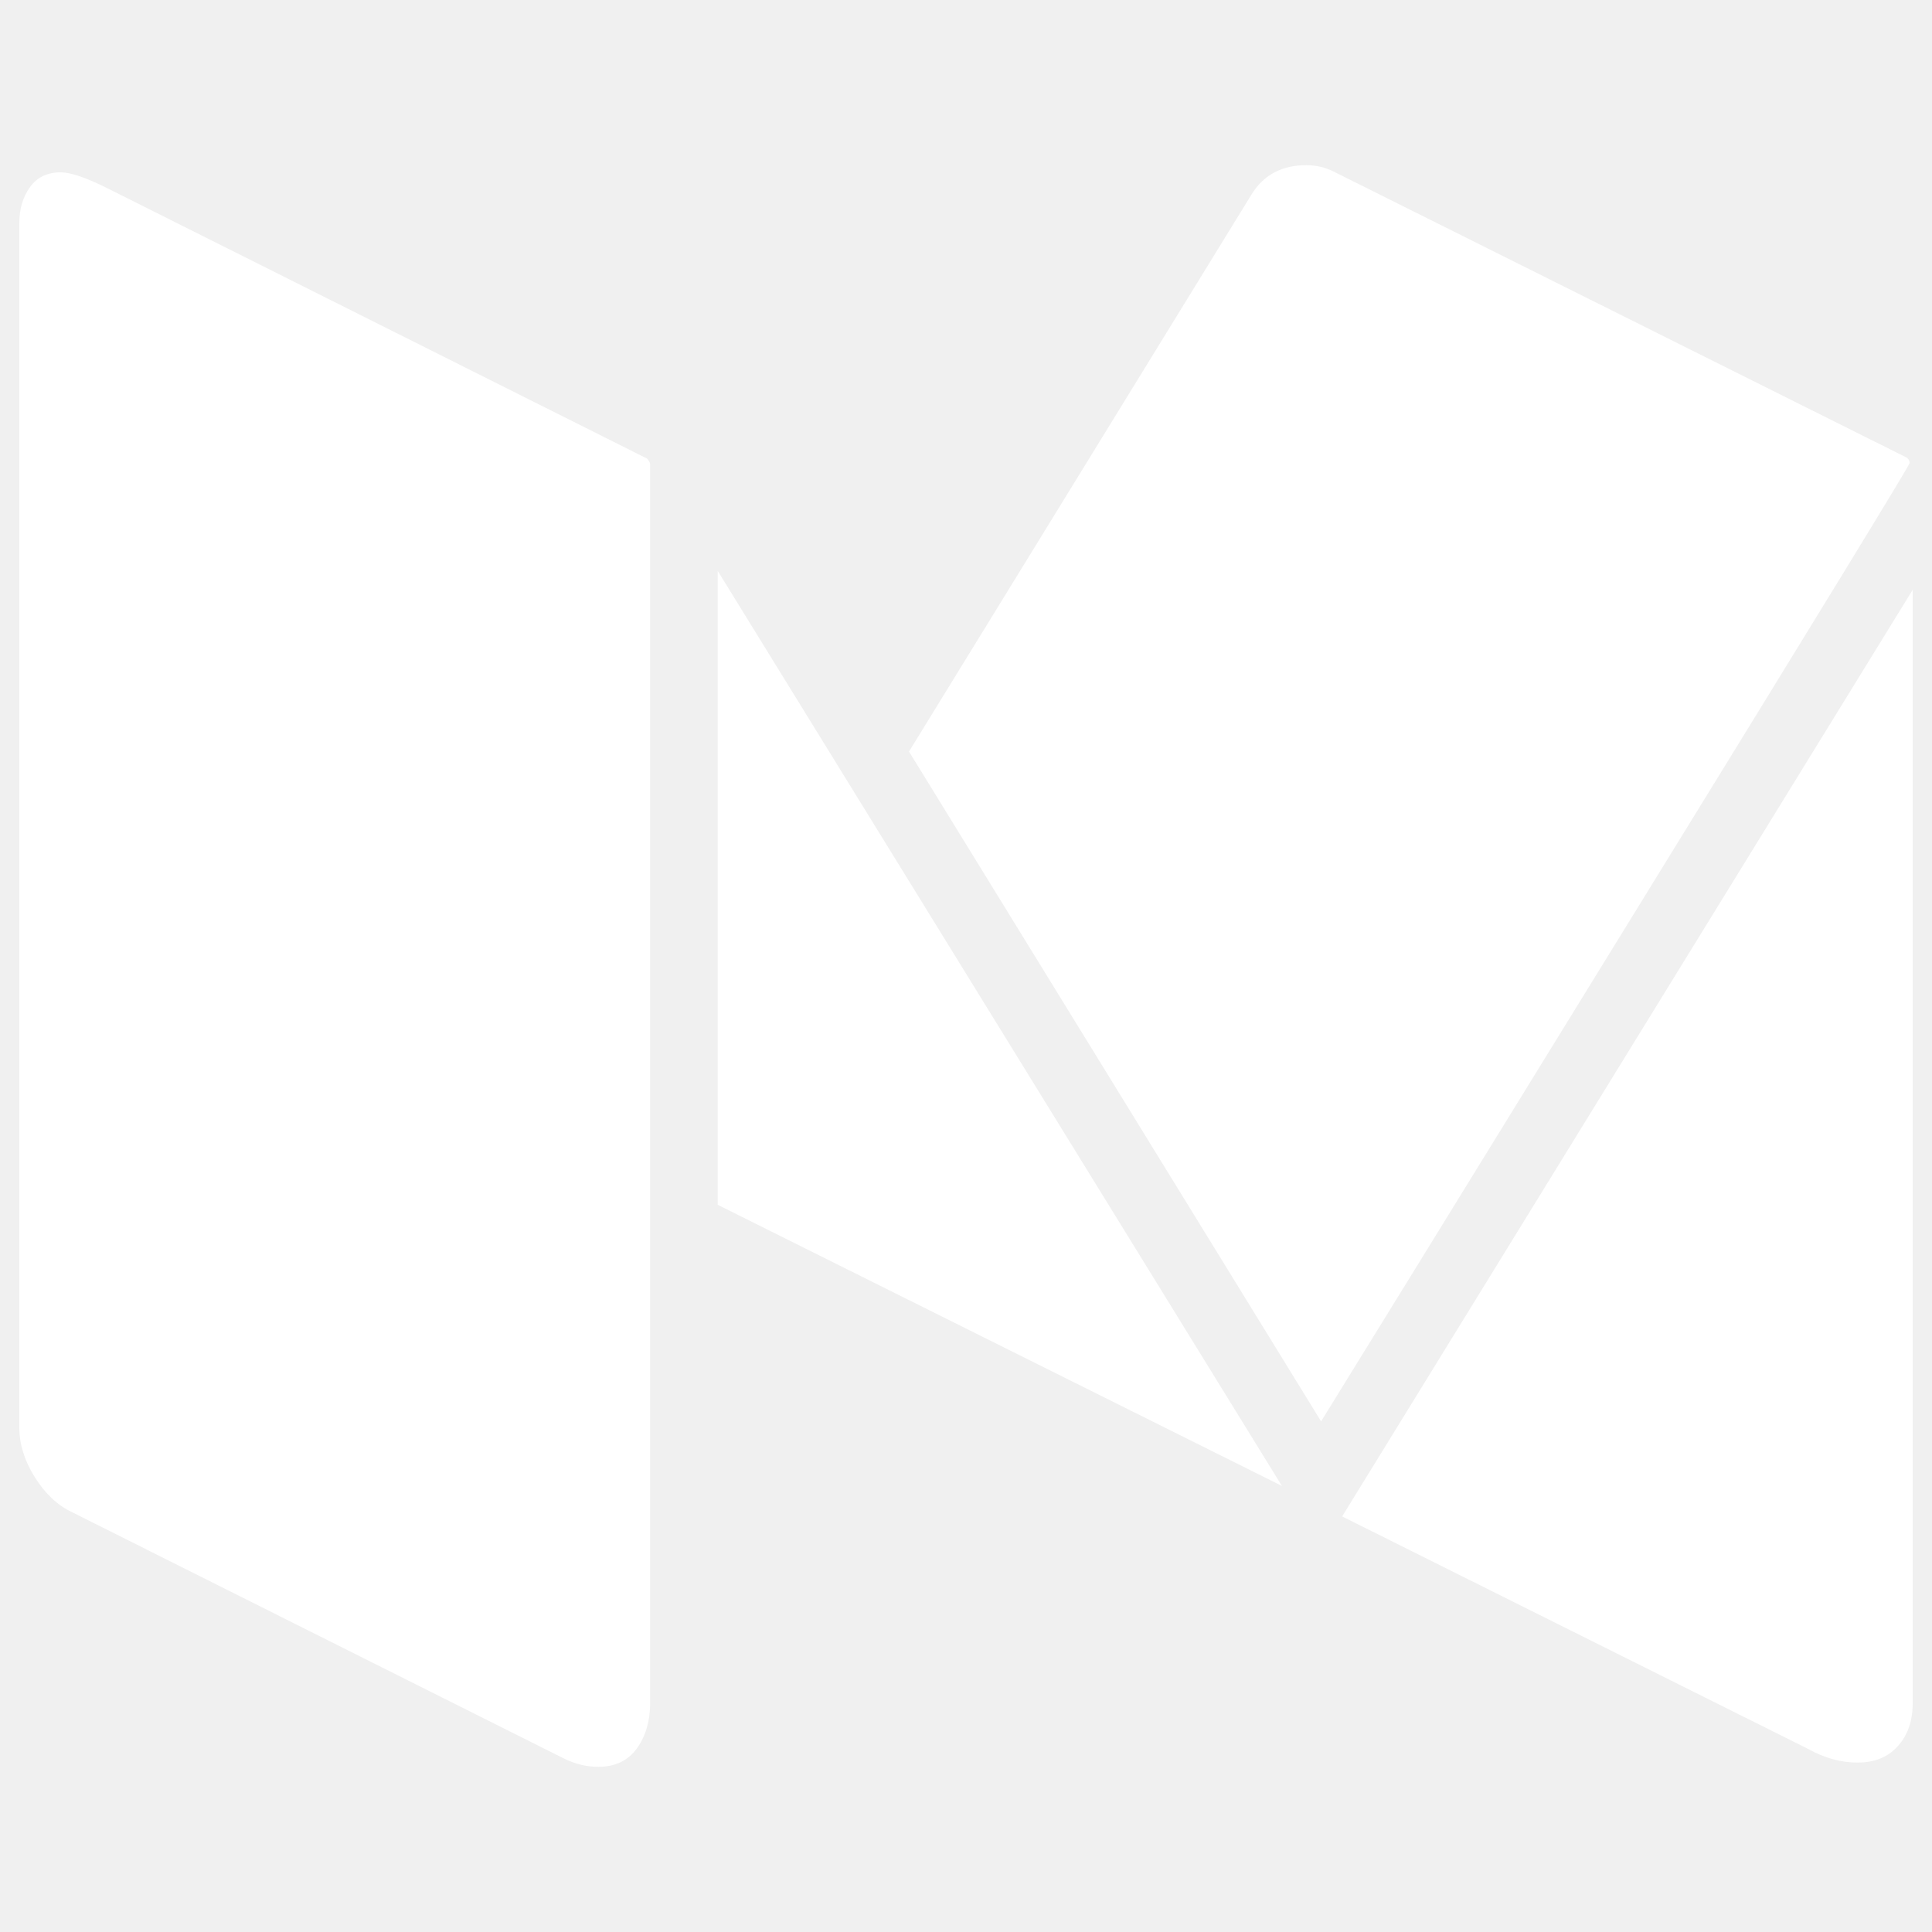
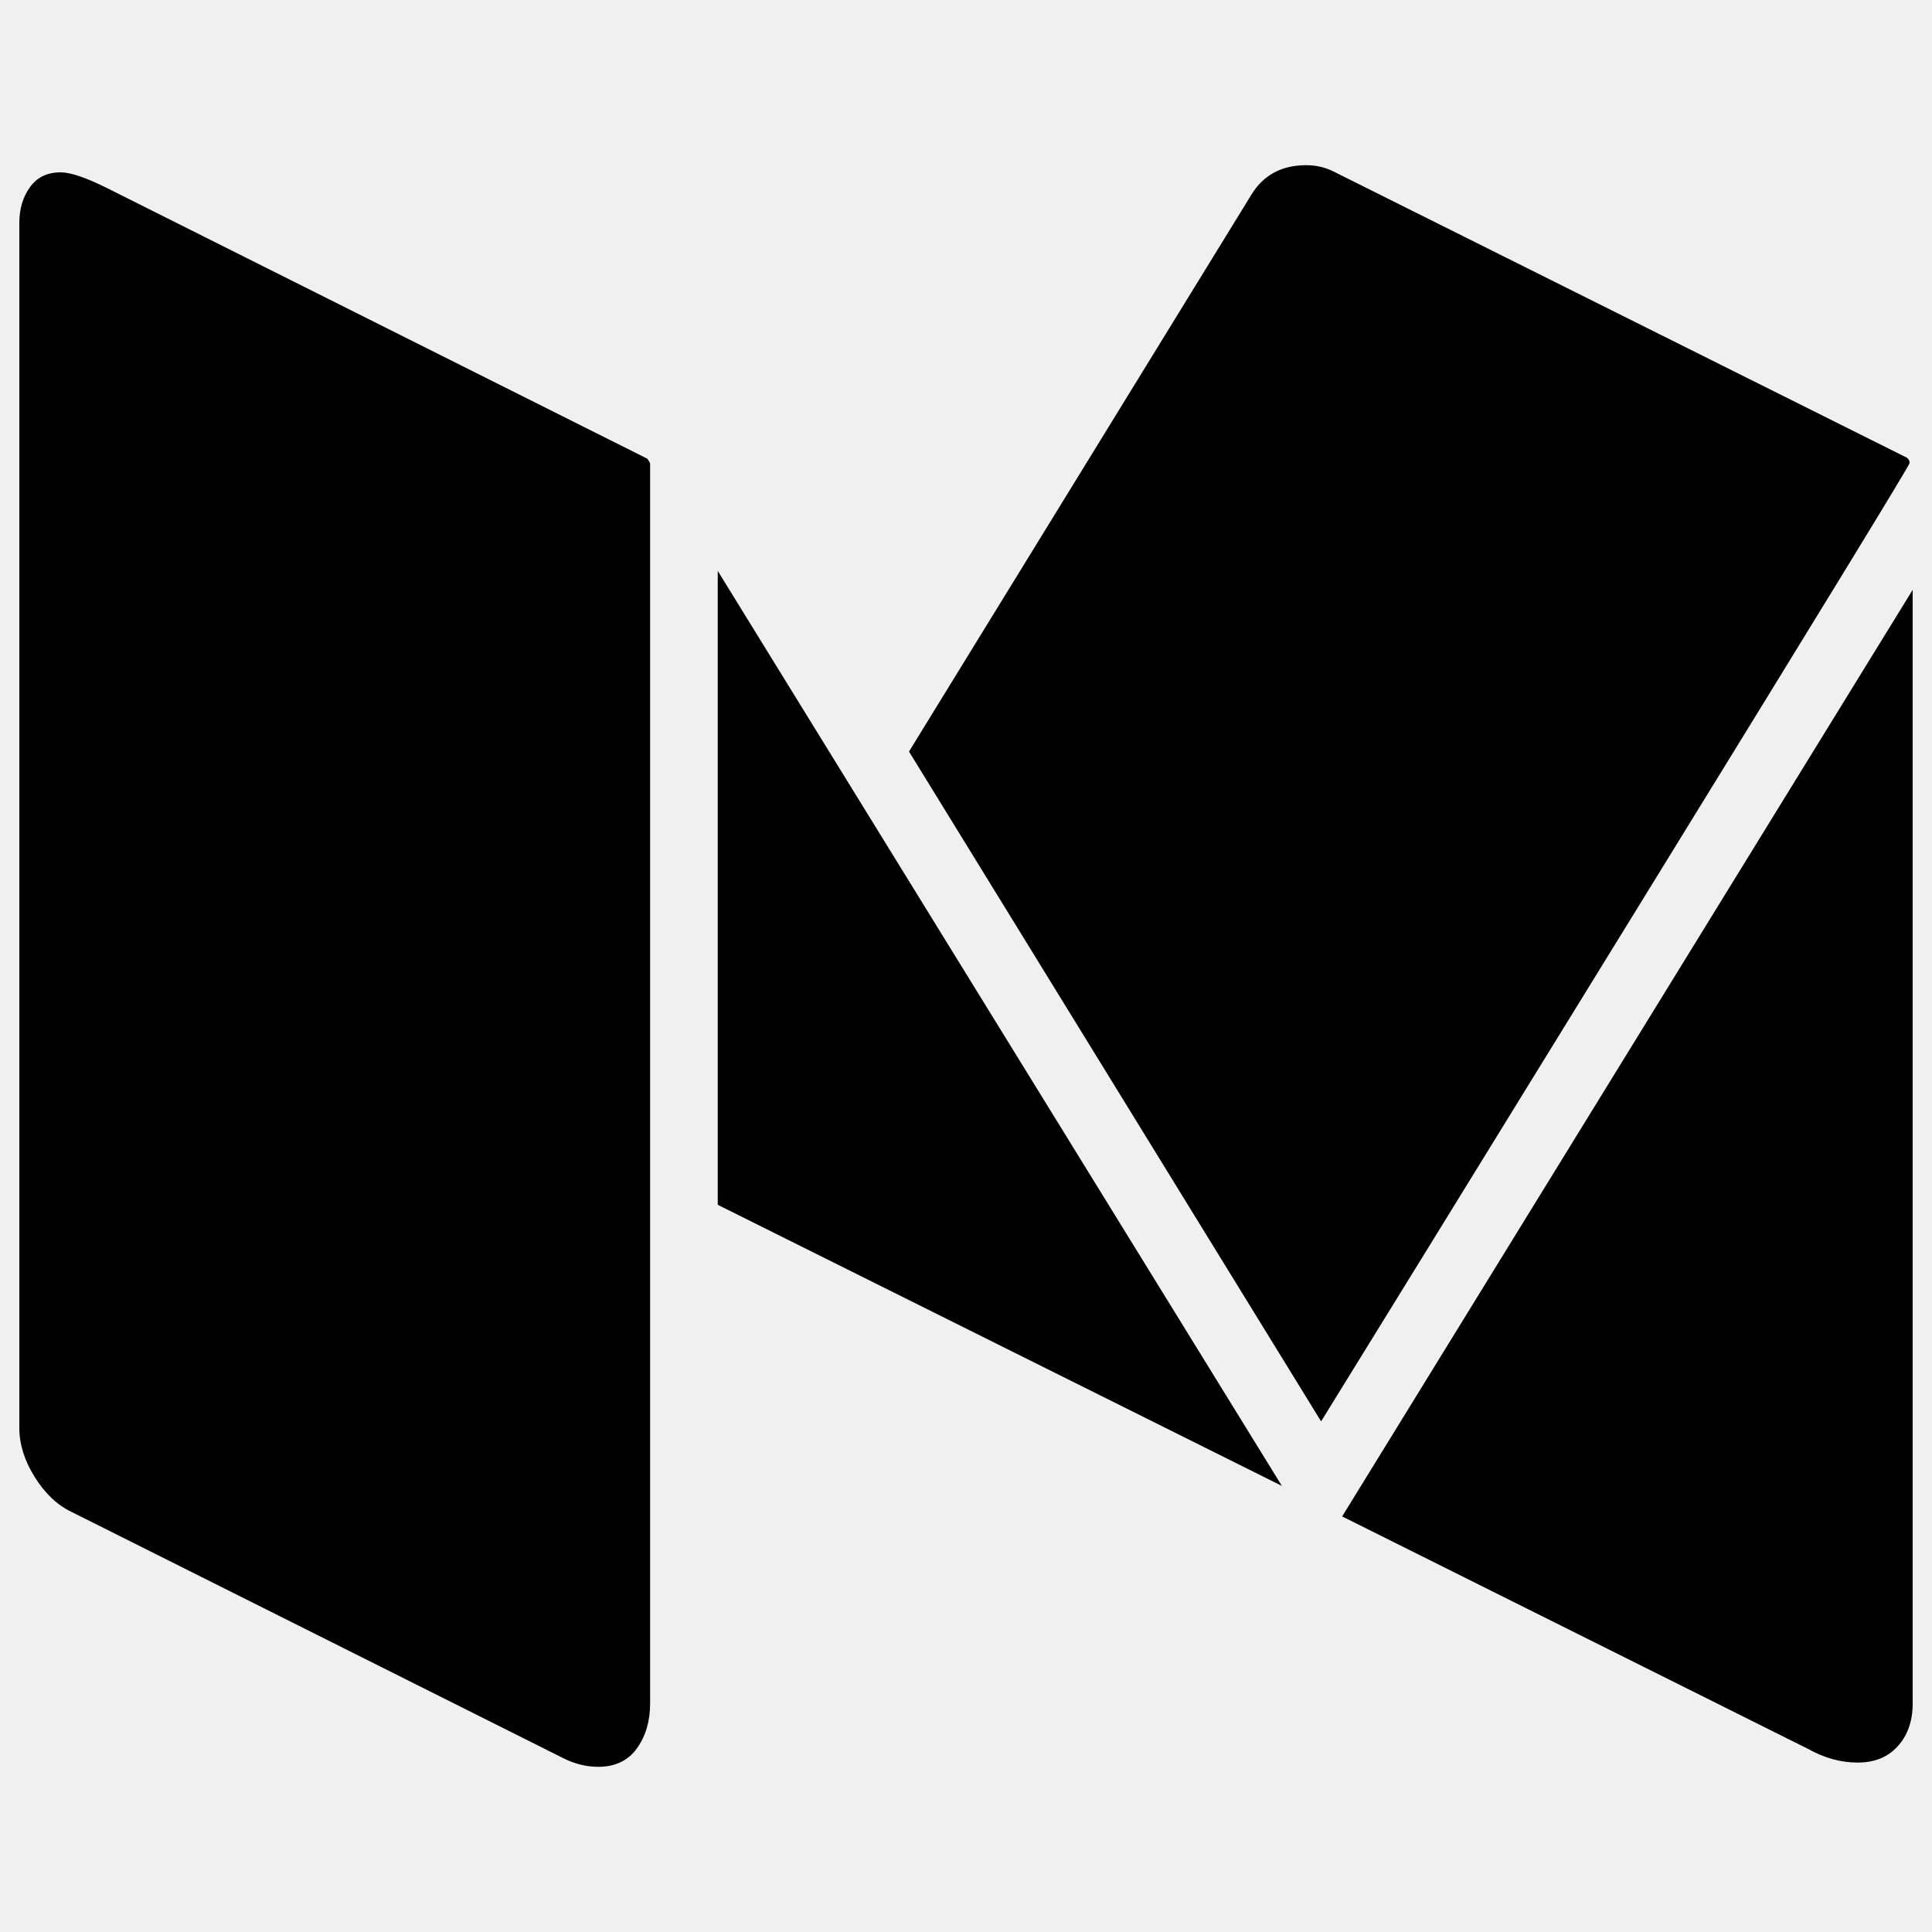
<svg xmlns="http://www.w3.org/2000/svg" version="1.1" x="0px" y="0px" viewBox="0 0 1000 1000" style="enable-background:new 0 0 1000 1000;" xml:space="preserve">
-   <path d="M336.5,240.2v641.5c0,9.1-2.3,16.9-6.8,23.2s-11.2,9.6-20,9.6c-6.2,0-12.2-1.5-18-4.4L37.3,782.7c-7.7-3.6-14.1-9.8-19.4-18.3S10,747.4,10,739V115.5c0-7.3,1.8-13.5,5.5-18.6c3.6-5.1,8.9-7.7,15.9-7.7c5.1,0,13.1,2.7,24.1,8.2l279.5,140C335.9,238.6,336.5,239.5,336.5,240.2L336.5,240.2z M371.5,295.5l292,473.6l-292-145.5V295.5z M990,305.3v576.4c0,9.1-2.6,16.5-7.7,22.1c-5.1,5.7-12,8.5-20.8,8.5s-17.3-2.4-25.7-7.1L694.7,784.9L990,305.3z M988.4,239.7c0,1.1-46.8,77.6-140.3,229.4C754.6,621,699.8,709.8,683.8,735.7L470.5,389l177.2-288.2c6.2-10.2,15.7-15.3,28.4-15.3c5.1,0,9.8,1.1,14.2,3.3l295.9,147.7C987.6,237.1,988.4,238.2,988.4,239.7L988.4,239.7z" fill="#fff" />
+   <path d="M336.5,240.2v641.5c0,9.1-2.3,16.9-6.8,23.2s-11.2,9.6-20,9.6c-6.2,0-12.2-1.5-18-4.4L37.3,782.7c-7.7-3.6-14.1-9.8-19.4-18.3S10,747.4,10,739V115.5c0-7.3,1.8-13.5,5.5-18.6c3.6-5.1,8.9-7.7,15.9-7.7c5.1,0,13.1,2.7,24.1,8.2l279.5,140C335.9,238.6,336.5,239.5,336.5,240.2L336.5,240.2z M371.5,295.5l292,473.6l-292-145.5V295.5z M990,305.3v576.4c0,9.1-2.6,16.5-7.7,22.1c-5.1,5.7-12,8.5-20.8,8.5s-17.3-2.4-25.7-7.1L694.7,784.9L990,305.3z M988.4,239.7c0,1.1-46.8,77.6-140.3,229.4C754.6,621,699.8,709.8,683.8,735.7L470.5,389l177.2-288.2c6.2-10.2,15.7-15.3,28.4-15.3c5.1,0,9.8,1.1,14.2,3.3l295.9,147.7C987.6,237.1,988.4,238.2,988.4,239.7L988.4,239.7z" />
</svg>
